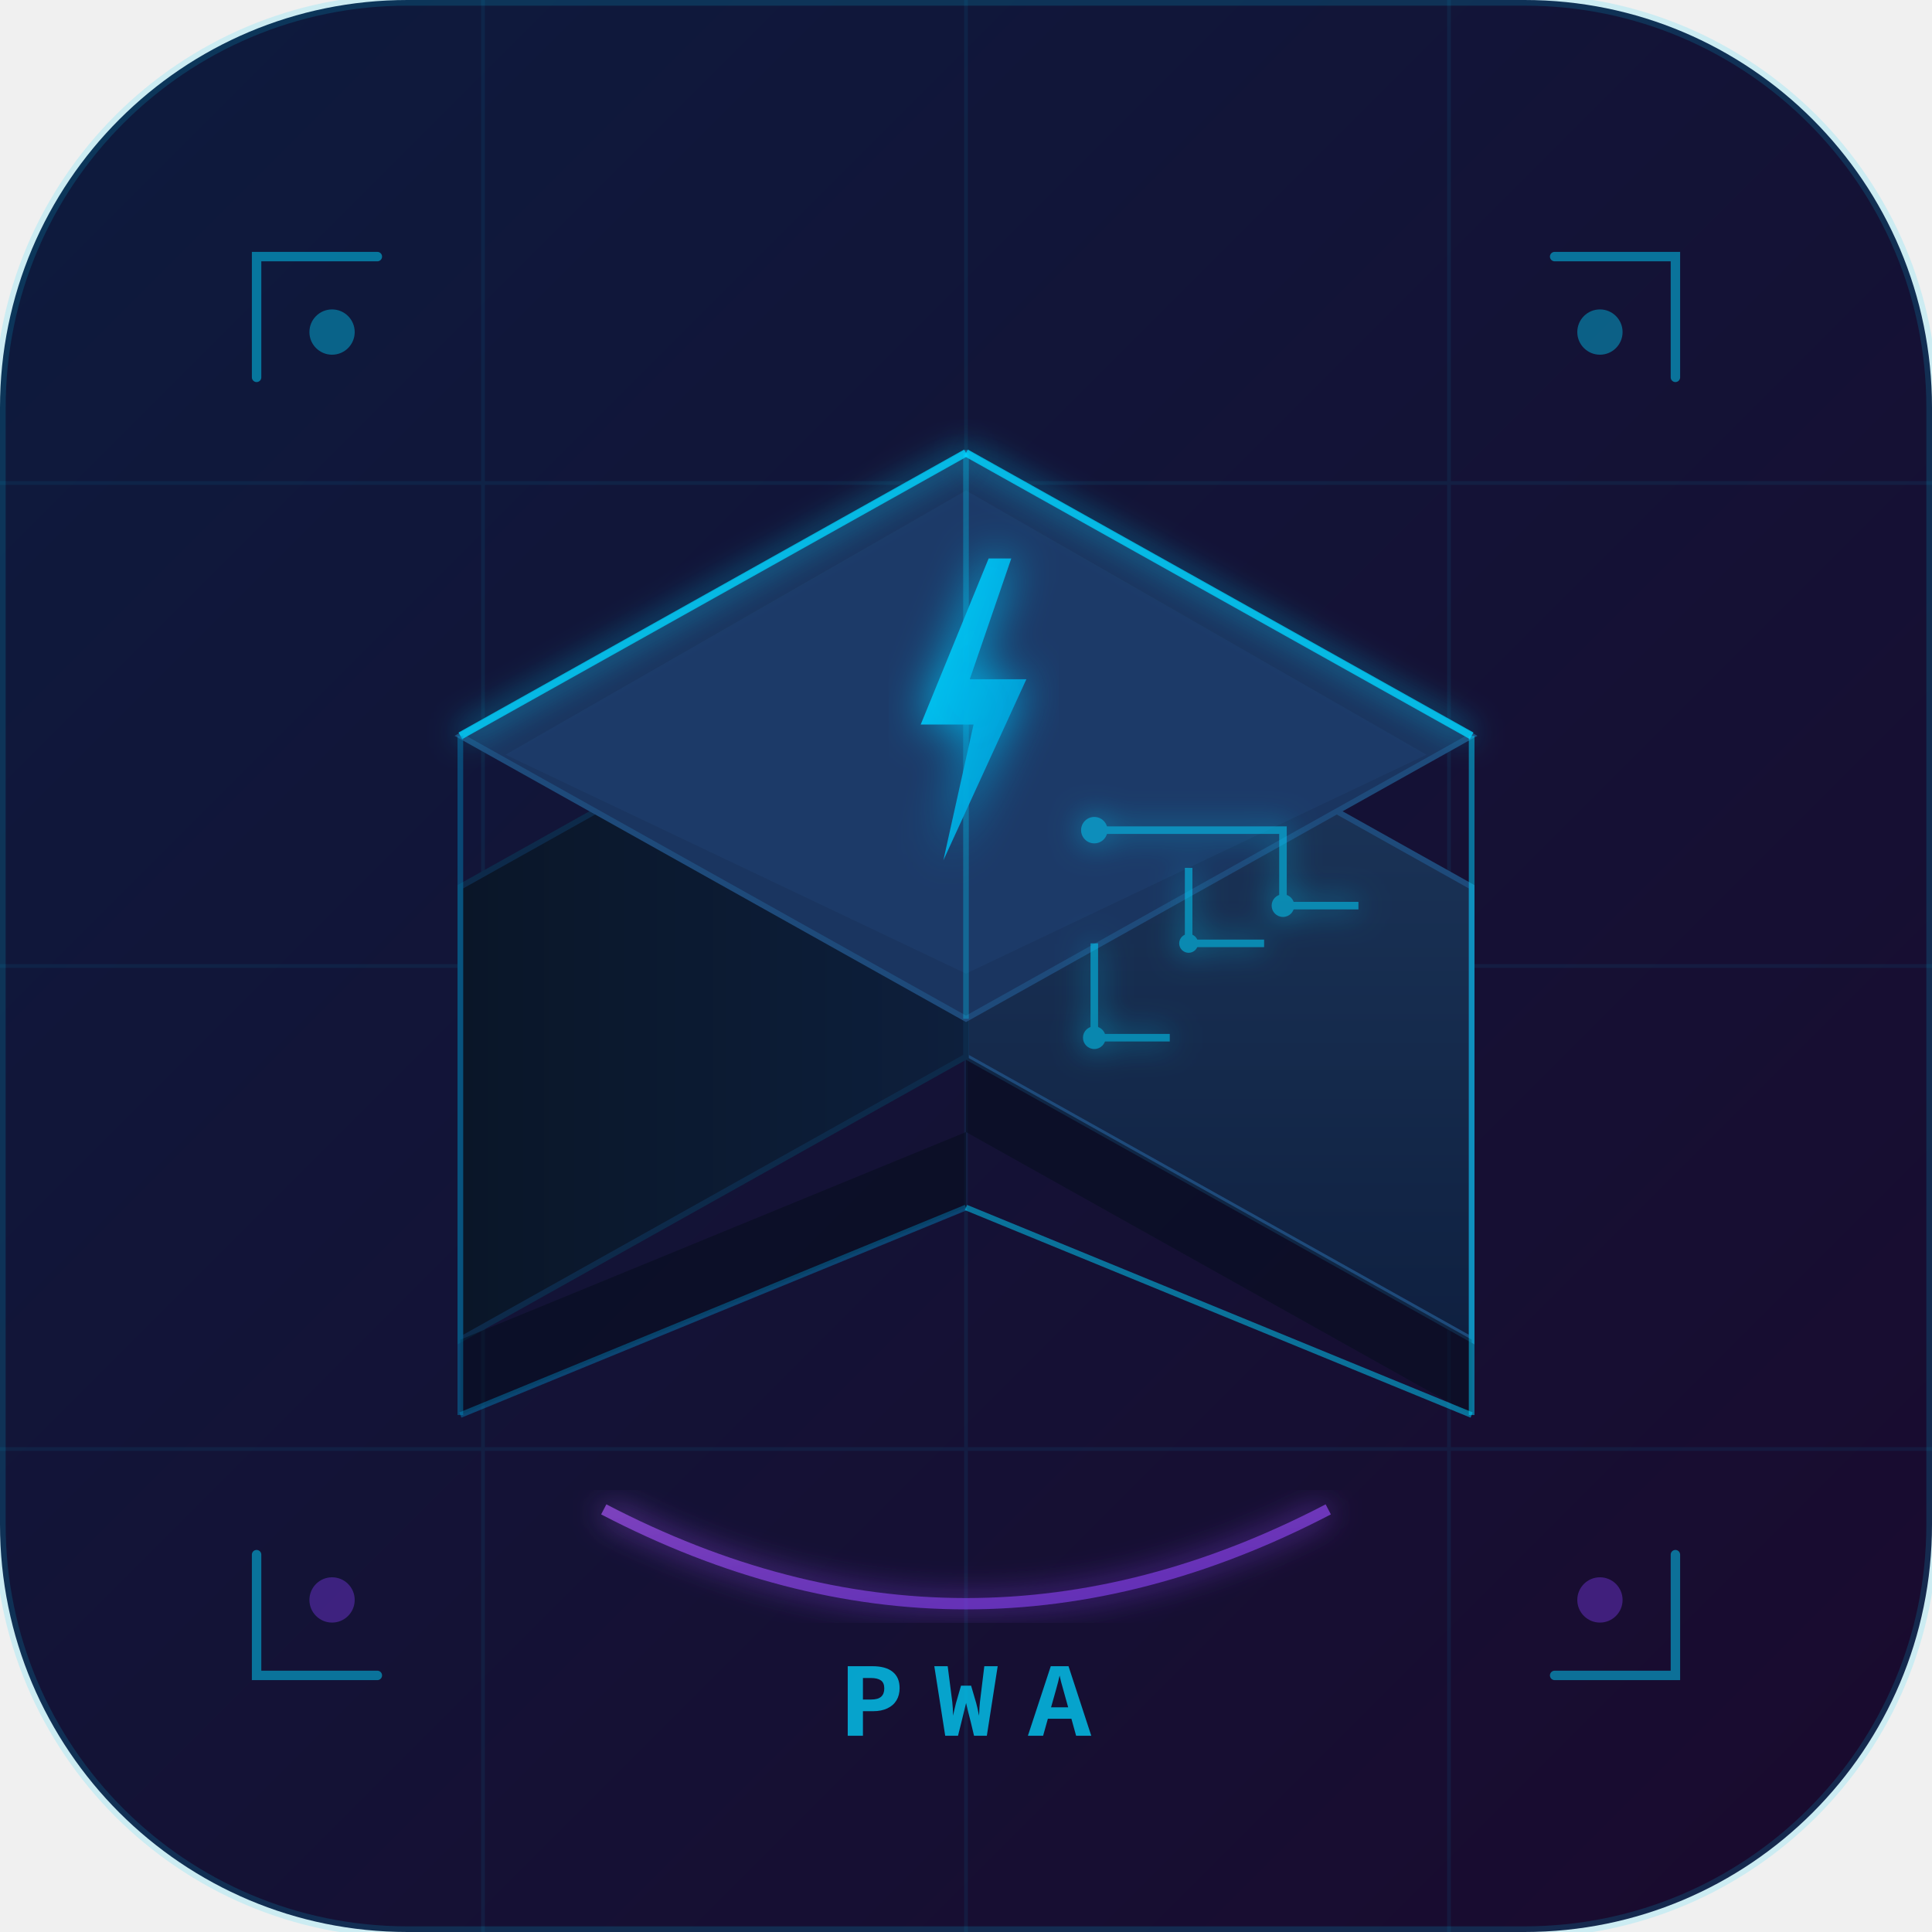
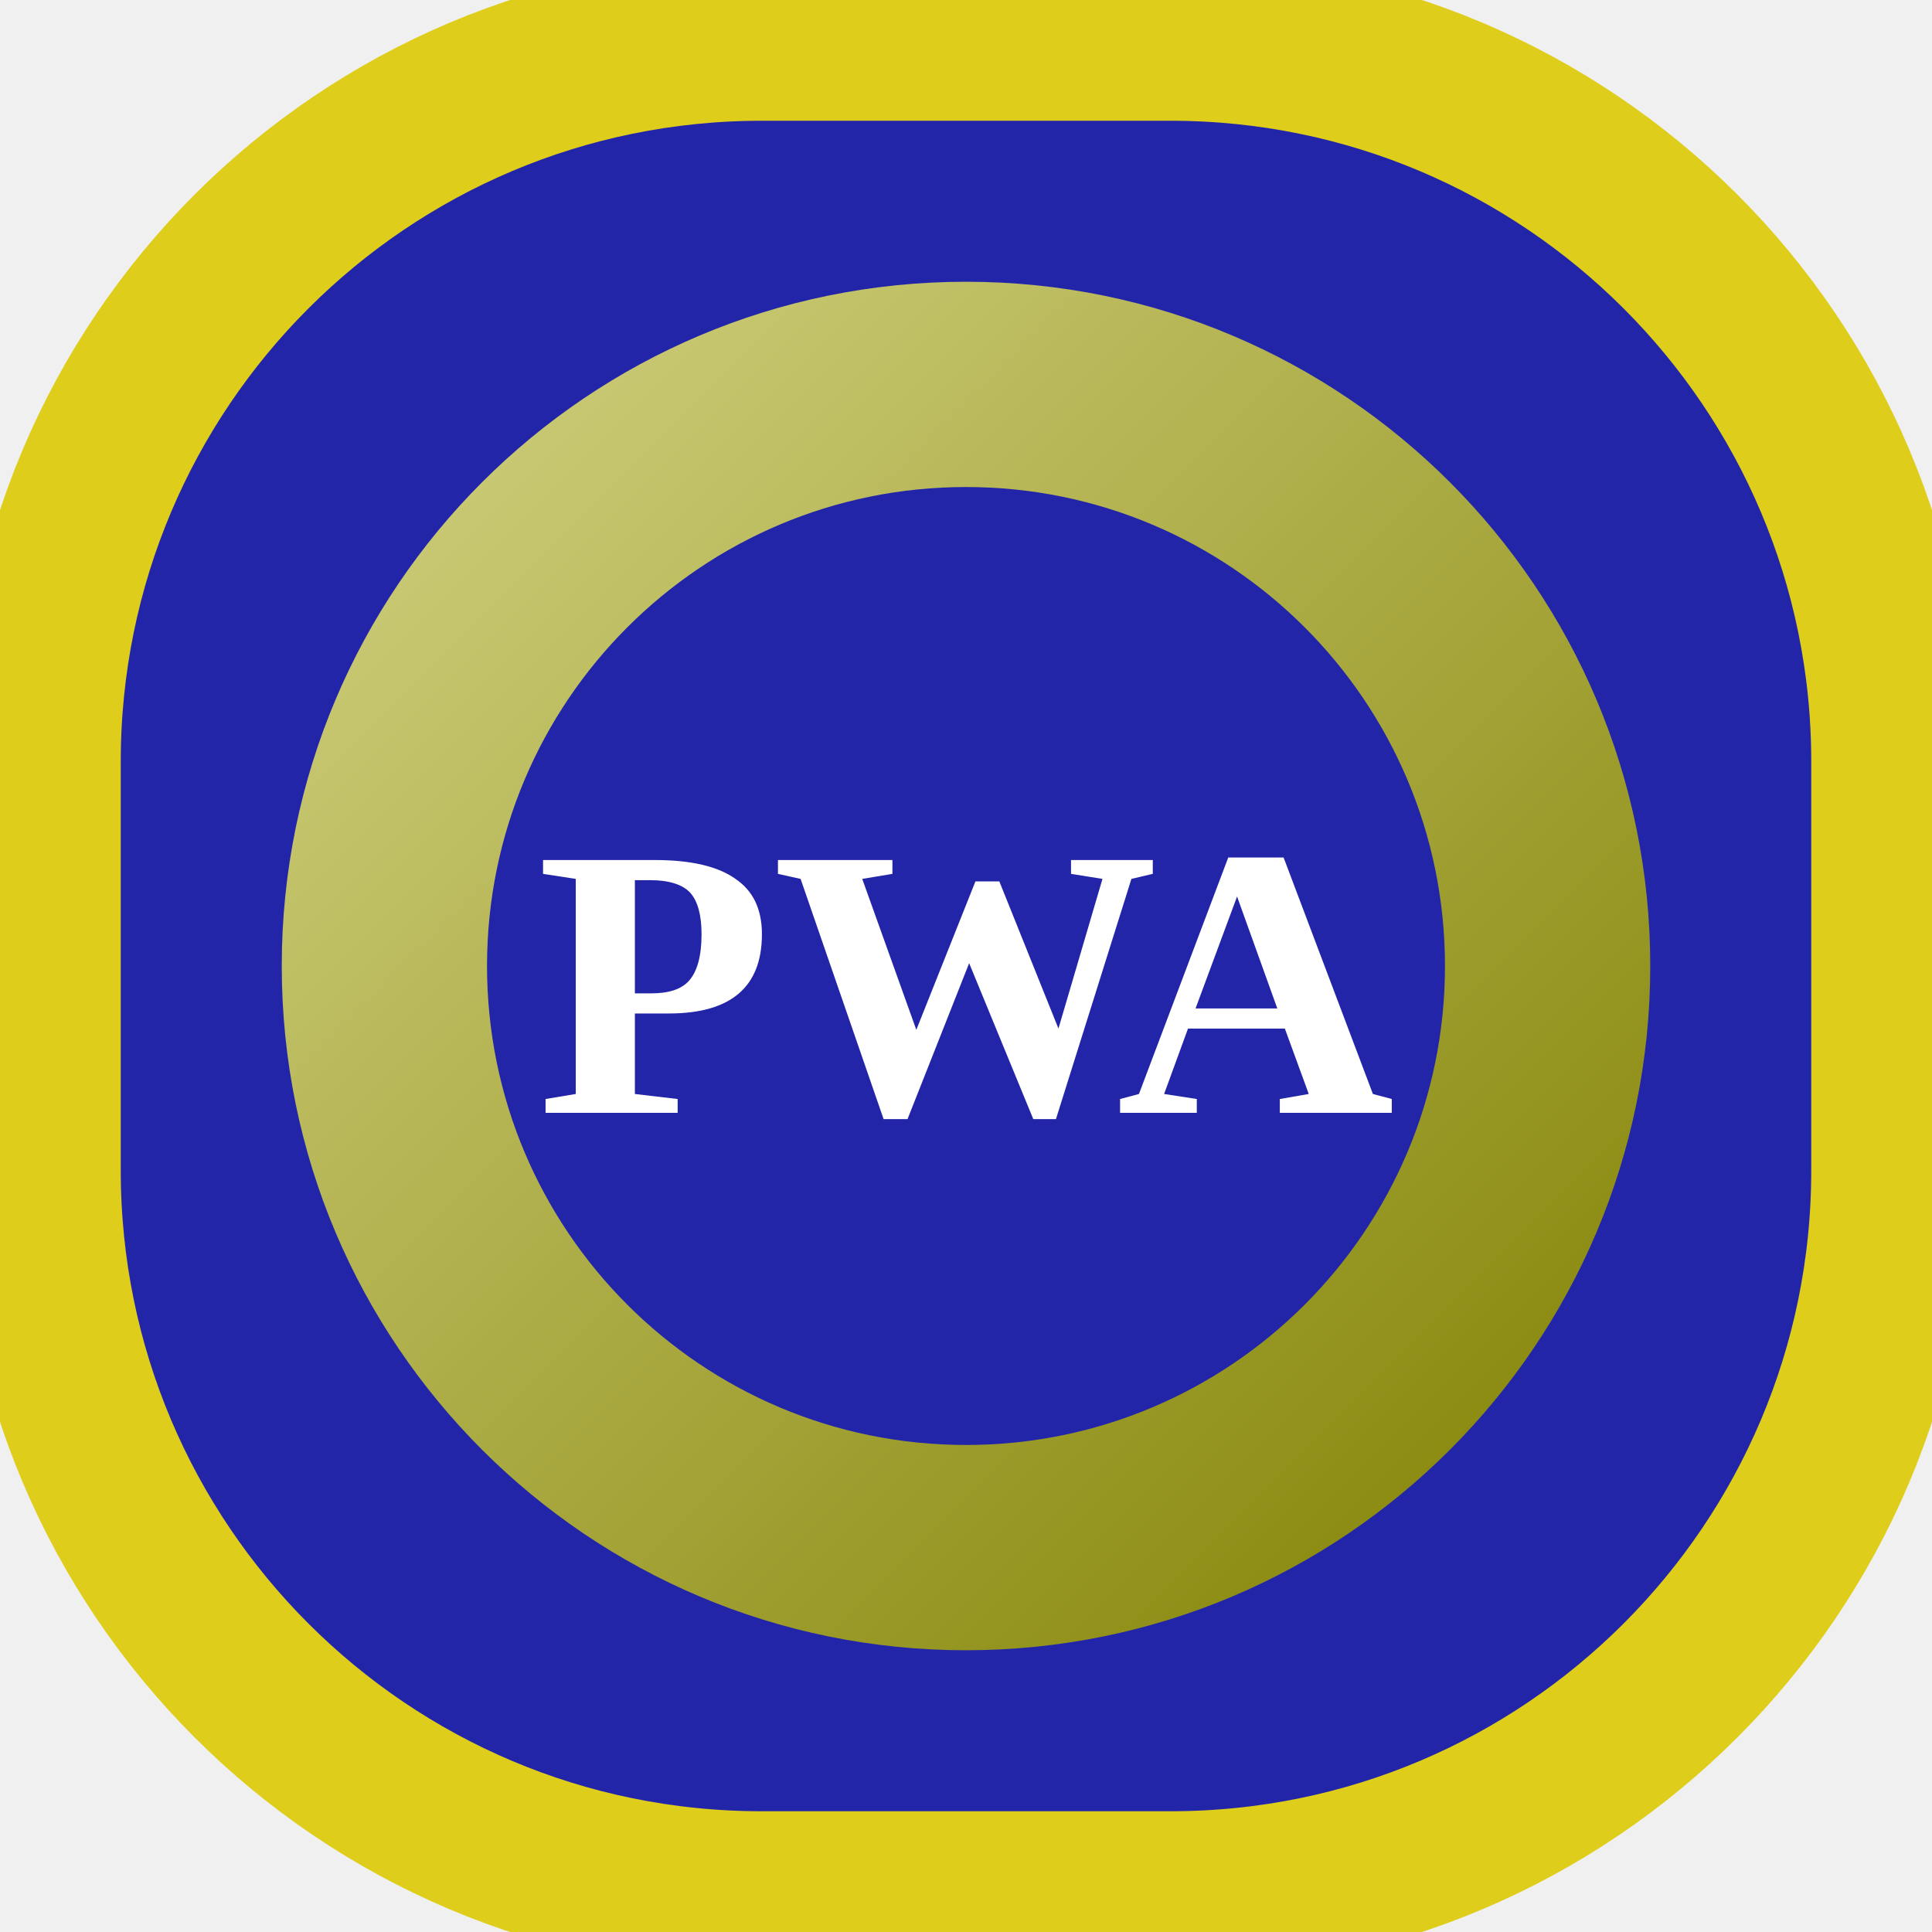
- <svg xmlns="http://www.w3.org/2000/svg" viewBox="0 0 512 512">
+ <svg xmlns="http://www.w3.org/2000/svg" id="svgMain" width="512" height="512" viewBox="0 0 24 24">
  <defs>
-     <linearGradient id="bg" x1="0%" y1="0%" x2="100%" y2="100%">
-       <stop offset="0%" stop-color="#0d1b3e" />
-       <stop offset="100%" stop-color="#1a0a2e" />
+     <linearGradient id="g1" x1="0%" y1="0%" x2="100%" y2="100%">
+       <stop offset="0%" id="sStart" stop-color="#D4D486" />
+       <stop offset="100%" id="sEnd" stop-color="#808000" />
    </linearGradient>
-     <linearGradient id="glowCyan" x1="0%" y1="0%" x2="100%" y2="100%">
-       <stop offset="0%" stop-color="#00d4ff" />
-       <stop offset="100%" stop-color="#0090cc" />
-     </linearGradient>
-     <linearGradient id="glowPurple" x1="0%" y1="0%" x2="100%" y2="100%">
-       <stop offset="0%" stop-color="#a855f7" />
-       <stop offset="100%" stop-color="#7c3aed" />
-     </linearGradient>
-     <linearGradient id="boxTop" x1="0%" y1="0%" x2="0%" y2="100%">
-       <stop offset="0%" stop-color="#1e3a5f" />
-       <stop offset="100%" stop-color="#0f2040" />
-     </linearGradient>
-     <linearGradient id="boxSide" x1="0%" y1="0%" x2="100%" y2="0%">
-       <stop offset="0%" stop-color="#0a1628" />
-       <stop offset="100%" stop-color="#0d1f3c" />
-     </linearGradient>
-     <filter id="cyanGlow" x="-30%" y="-30%" width="160%" height="160%">
-       <feGaussianBlur stdDeviation="6" result="blur" />
-       <feMerge>
-         <feMergeNode in="blur" />
-         <feMergeNode in="SourceGraphic" />
-       </feMerge>
+     <filter id="fShadow" x="-30%" y="-30%" width="160%" height="160%">
+       <feDropShadow dx="0" dy="0.5" stdDeviation="0.8" flood-color="rgba(0,0,0,0.7)" />
    </filter>
-     <filter id="softGlow" x="-20%" y="-20%" width="140%" height="140%">
-       <feGaussianBlur stdDeviation="4" result="blur" />
-       <feMerge>
-         <feMergeNode in="blur" />
-         <feMergeNode in="SourceGraphic" />
-       </feMerge>
-     </filter>
-     <clipPath id="roundedClip">
-       <rect width="512" height="512" rx="108" ry="108" />
-     </clipPath>
  </defs>
-   <rect width="512" height="512" rx="108" fill="url(#bg)" />
-   <g clip-path="url(#roundedClip)" opacity="0.07" stroke="#00d4ff" stroke-width="1">
-     <line x1="0" y1="128" x2="512" y2="128" />
-     <line x1="0" y1="256" x2="512" y2="256" />
-     <line x1="0" y1="384" x2="512" y2="384" />
-     <line x1="128" y1="0" x2="128" y2="512" />
-     <line x1="256" y1="0" x2="256" y2="512" />
-     <line x1="384" y1="0" x2="384" y2="512" />
+   <rect id="elRect" x="0.5" y="0.5" width="23" height="23" rx="8.96" ry="8.96" fill="#2325a9" stroke="#dece1b" stroke-width="2" />
+   <circle id="elCirc" cx="12" cy="12" r="11.5" fill="#8d8eff" style="display:none" />
+   <path id="elGeo" d="M 20.5,12 A 8.5,8.5 0 1 0 3.5,12 A 8.5,8.5 0 1 0 20.5,12 Z M 17.95,12 A 5.95,5.95 0 1 1 6.05,12 A 5.95,5.95 0 1 1 17.95,12 Z" fill="url(#g1)" />
+   <g id="elSlot">
+     <text x="12" y="12" dy="0.38em" text-anchor="middle" font-weight="900" font-size="4.80" fill="#FFFFFF">PWA</text>
  </g>
-   <polygon points="256,160 390,235 390,355 256,280" fill="url(#boxTop)" stroke="#1e4a7a" stroke-width="1.5" />
-   <polygon points="256,280 390,355 390,375 256,300" fill="#060e1f" opacity="0.6" />
-   <polygon points="256,160 122,235 122,355 256,280" fill="url(#boxSide)" stroke="#0d2a4a" stroke-width="1.5" />
-   <polygon points="256,300 122,355 122,375 256,320" fill="#040c1a" opacity="0.5" />
-   <polygon points="256,120 390,195 256,270 122,195" fill="#1a3560" stroke="#1e4a7a" stroke-width="1.5" />
-   <polygon points="256,130 378,200 256,258 134,200" fill="#1e4070" opacity="0.5" />
-   <line x1="256" y1="120" x2="390" y2="195" stroke="#00d4ff" stroke-width="2" opacity="0.8" filter="url(#softGlow)" />
-   <line x1="256" y1="120" x2="122" y2="195" stroke="#00d4ff" stroke-width="2" opacity="0.8" filter="url(#softGlow)" />
-   <line x1="390" y1="195" x2="390" y2="375" stroke="#00d4ff" stroke-width="1.5" opacity="0.5" />
-   <line x1="122" y1="195" x2="122" y2="375" stroke="#0090cc" stroke-width="1.5" opacity="0.4" />
-   <line x1="122" y1="375" x2="256" y2="320" stroke="#0090cc" stroke-width="1.5" opacity="0.4" />
-   <line x1="390" y1="375" x2="256" y2="320" stroke="#00d4ff" stroke-width="1.5" opacity="0.5" />
-   <line x1="256" y1="120" x2="256" y2="270" stroke="#00d4ff" stroke-width="1.5" opacity="0.3" />
-   <g opacity="0.55" stroke="#00d4ff" stroke-width="2" fill="none" filter="url(#softGlow)">
-     <polyline points="290,220 340,220 340,240 360,240" />
-     <polyline points="290,250 290,275 310,275" />
-     <polyline points="315,230 315,250 335,250" />
-     <circle cx="290" cy="220" r="3.5" fill="#00d4ff" stroke="none" />
-     <circle cx="340" cy="240" r="3" fill="#00d4ff" stroke="none" />
-     <circle cx="290" cy="275" r="3" fill="#00d4ff" stroke="none" />
-     <circle cx="315" cy="250" r="2.5" fill="#00d4ff" stroke="none" />
-   </g>
-   <g filter="url(#cyanGlow)">
-     <polygon points="262,148 244,192 258,192 250,228 272,180 257,180 268,148" fill="url(#glowCyan)" opacity="0.95" />
-   </g>
-   <circle cx="88" cy="88" r="6" fill="#00d4ff" opacity="0.4" />
-   <circle cx="424" cy="88" r="6" fill="#00d4ff" opacity="0.4" />
-   <circle cx="88" cy="424" r="6" fill="#7c3aed" opacity="0.4" />
-   <circle cx="424" cy="424" r="6" fill="#7c3aed" opacity="0.4" />
-   <g stroke="#00d4ff" stroke-width="2.5" fill="none" opacity="0.5" stroke-linecap="round">
-     <polyline points="68,100 68,68 100,68" />
-     <polyline points="412,68 444,68 444,100" />
-     <polyline points="68,412 68,444 100,444" />
-     <polyline points="444,412 444,444 412,444" />
-   </g>
-   <path d="M 160 400 Q 256 450 352 400" stroke="url(#glowPurple)" stroke-width="3" fill="none" opacity="0.7" filter="url(#softGlow)" />
-   <text x="256" y="460" text-anchor="middle" font-family="'Courier New', monospace" font-size="28" font-weight="700" letter-spacing="8" fill="#00d4ff" opacity="0.75">PWA</text>
-   <rect width="512" height="512" rx="108" fill="none" stroke="#00d4ff" stroke-width="3" opacity="0.15" />
</svg>
